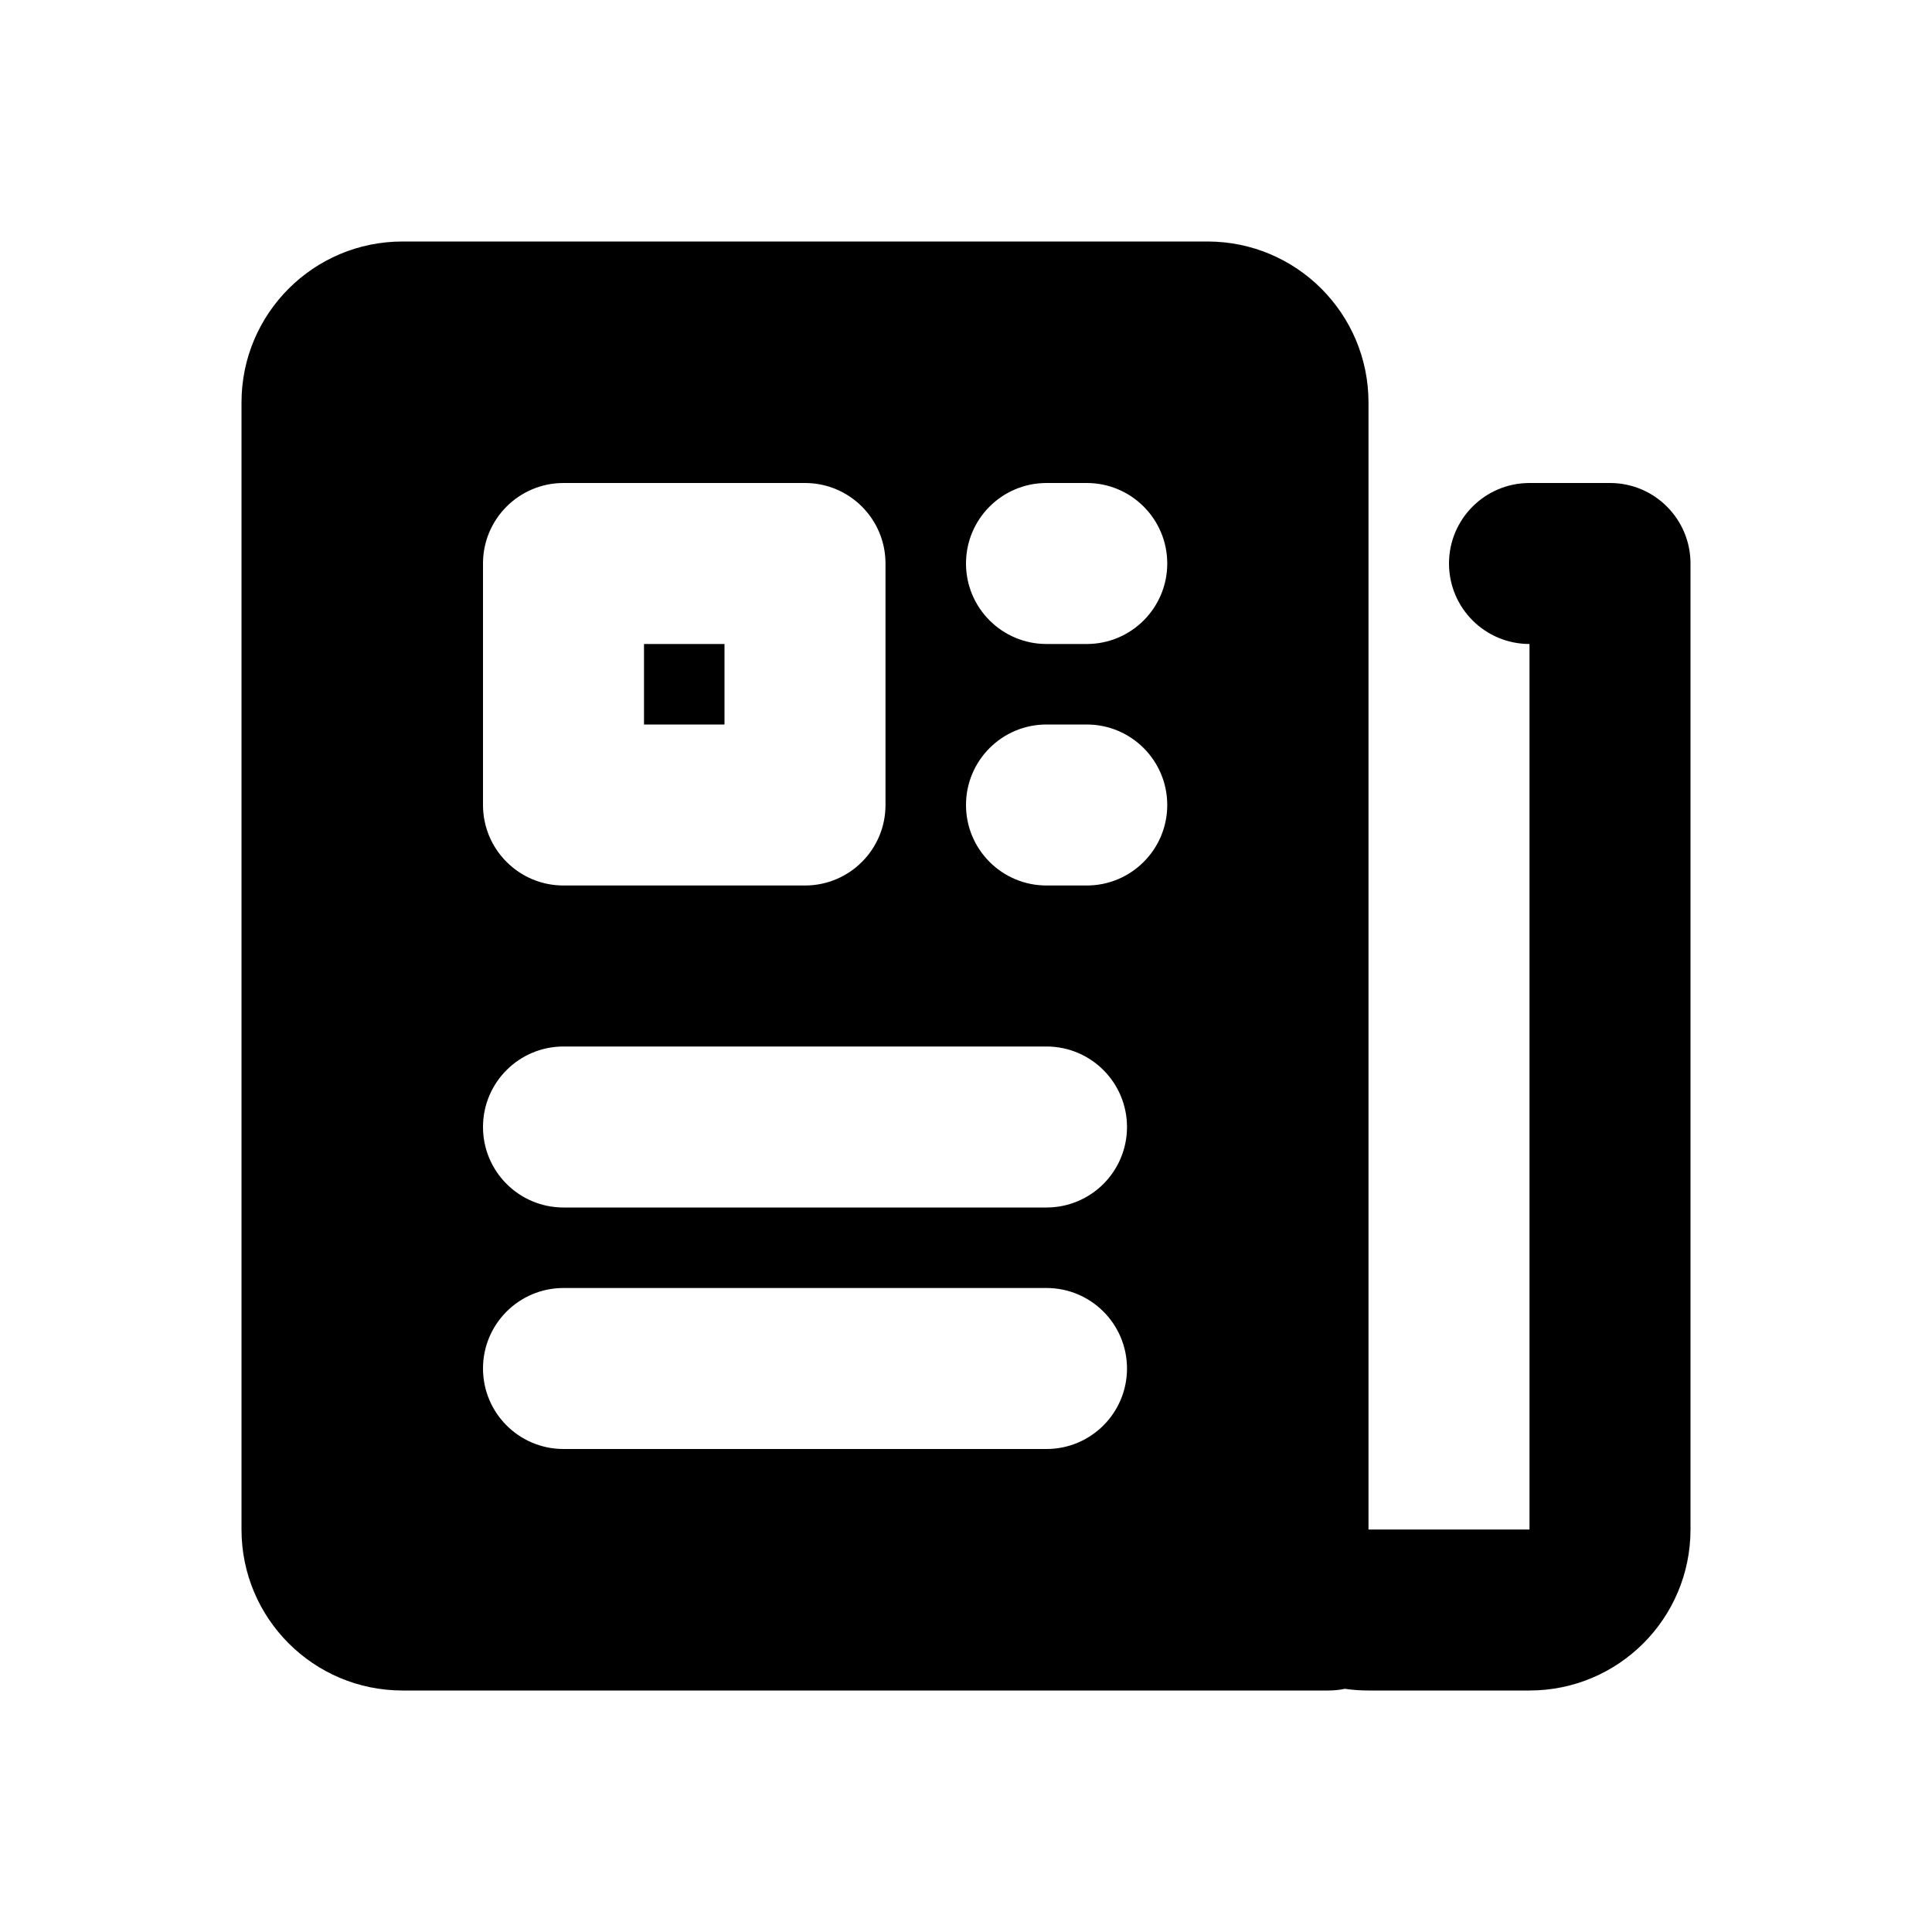
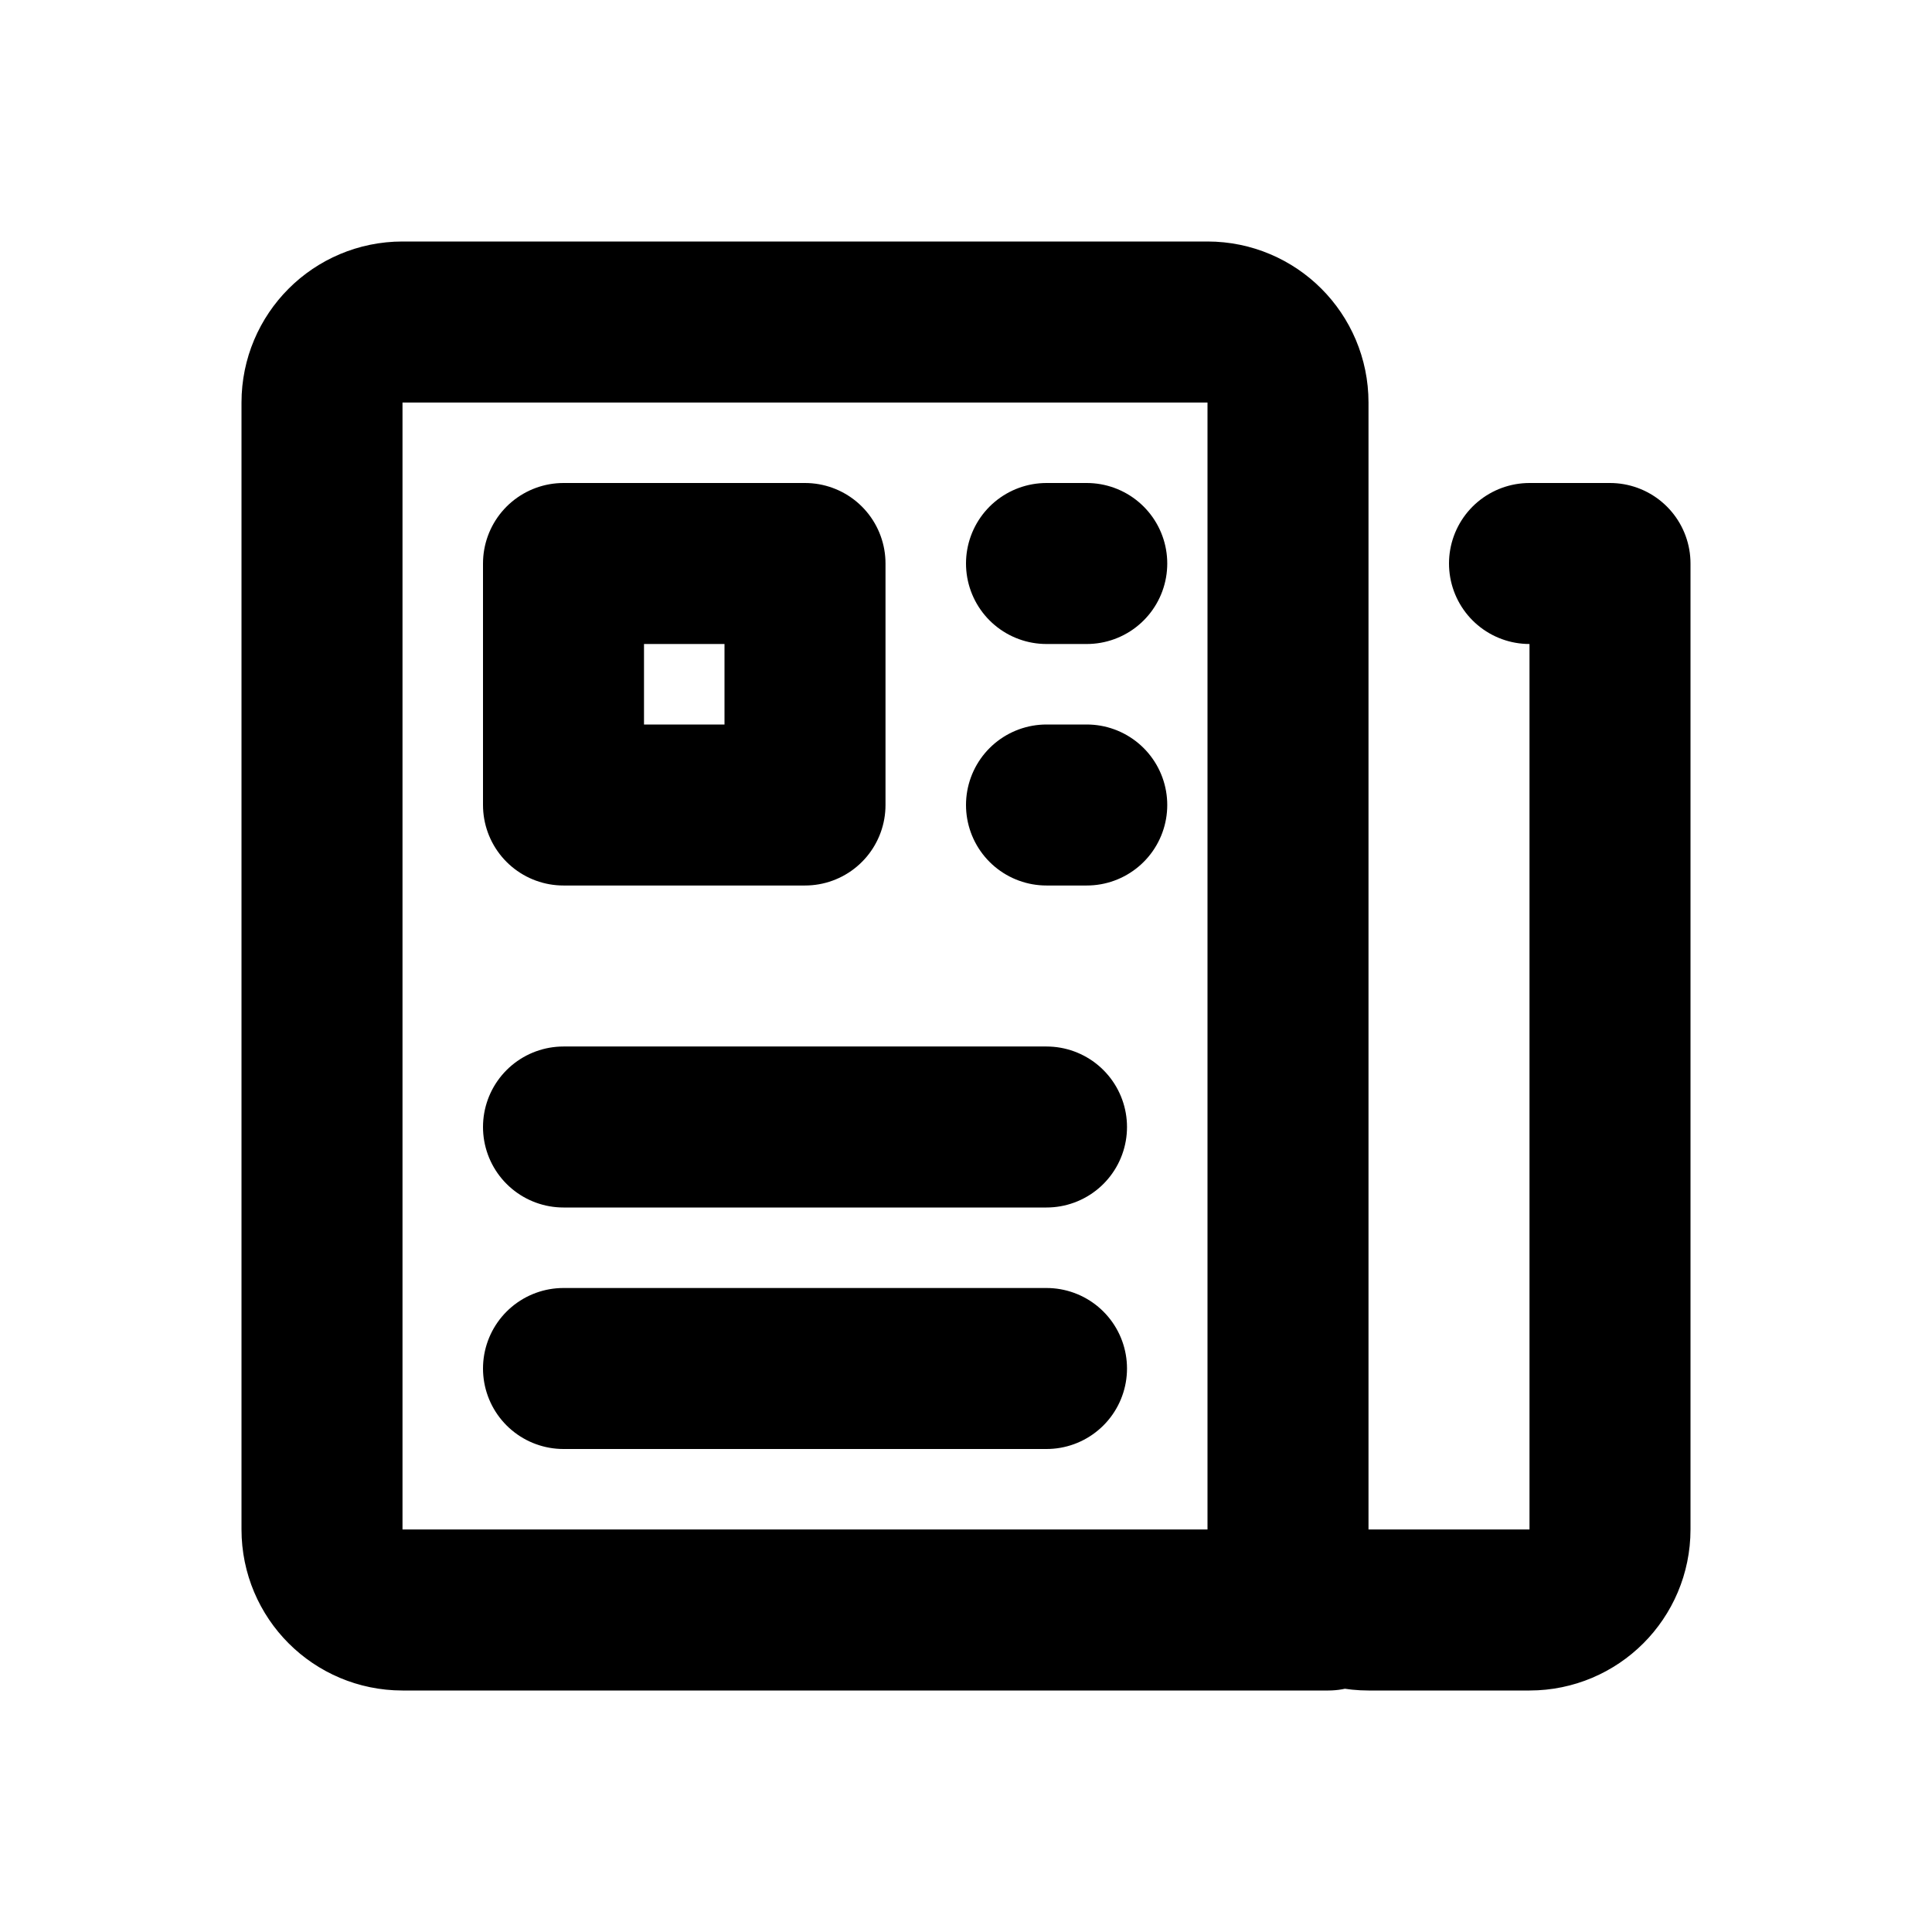
- <svg xmlns="http://www.w3.org/2000/svg" class="w-6 h-6 text-gray-800 dark:text-white" aria-hidden="true" width="24" height="24" fill="currentColor" viewBox="0 0 24 24">
-   <path fill-rule="evenodd" d="M5 3a2 2 0 0 0-2 2v14a2 2 0 0 0 2 2h11.5c.07 0 .14-.007.207-.021.095.014.193.021.293.021h2a2 2 0 0 0 2-2V7a1 1 0 0 0-1-1h-1a1 1 0 1 0 0 2v11h-2V5a2 2 0 0 0-2-2H5Zm7 4a1 1 0 0 1 1-1h.5a1 1 0 1 1 0 2H13a1 1 0 0 1-1-1Zm0 3a1 1 0 0 1 1-1h.5a1 1 0 1 1 0 2H13a1 1 0 0 1-1-1Zm-6 4a1 1 0 0 1 1-1h6a1 1 0 1 1 0 2H7a1 1 0 0 1-1-1Zm0 3a1 1 0 0 1 1-1h6a1 1 0 1 1 0 2H7a1 1 0 0 1-1-1ZM7 6a1 1 0 0 0-1 1v3a1 1 0 0 0 1 1h3a1 1 0 0 0 1-1V7a1 1 0 0 0-1-1H7Zm1 3V8h1v1H8Z" clip-rule="evenodd" />
+ <svg xmlns="http://www.w3.org/2000/svg" width="24" height="24" fill="none" viewBox="0 0 24 24">
+   <path stroke="currentColor" stroke-linecap="round" stroke-linejoin="round" stroke-width="2" d="M19 7h1v12a1 1 0 0 1-1 1h-2a1 1 0 0 1-1-1V5a1 1 0 0 0-1-1H5a1 1 0 0 0-1 1v14a1 1 0 0 0 1 1h11.5M7 14h6m-6 3h6m0-10h.5m-.5 3h.5M7 7h3v3H7V7Z" />
</svg>
